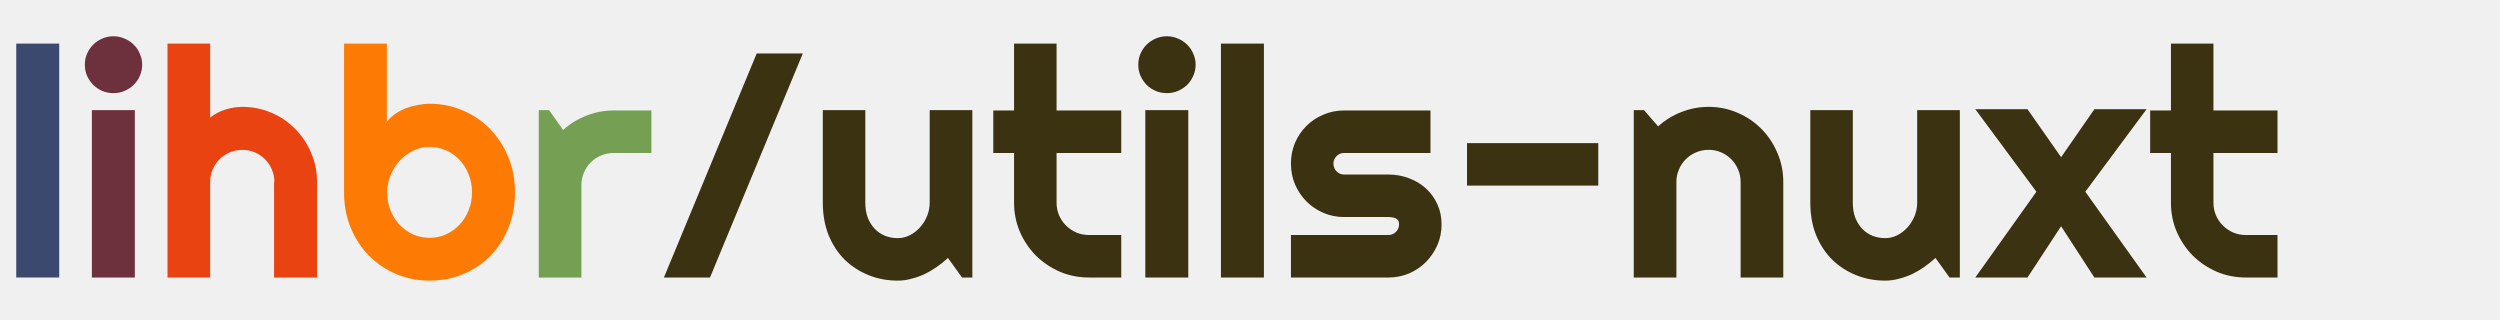
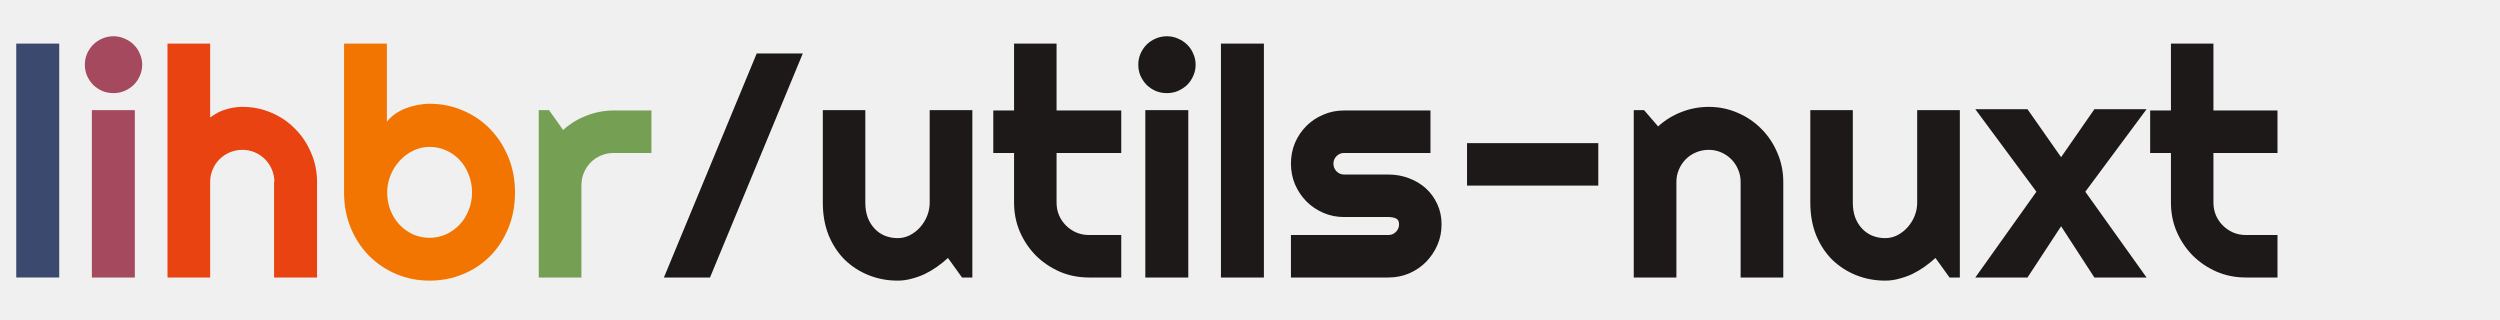
<svg xmlns="http://www.w3.org/2000/svg" width="1000" height="128" viewBox="0 0 1000 128" fill="none">
  <g clip-path="url(#clip0)">
    <path d="M23.688 111H6.5V17.438H23.688V111Z" fill="#3C496F" />
-     <path d="M56.875 25.875C56.875 27.458 56.562 28.938 55.938 30.312C55.354 31.688 54.542 32.896 53.5 33.938C52.458 34.938 51.229 35.75 49.812 36.375C48.438 36.958 46.958 37.25 45.375 37.25C43.792 37.25 42.292 36.958 40.875 36.375C39.5 35.75 38.292 34.938 37.25 33.938C36.25 32.896 35.438 31.688 34.812 30.312C34.229 28.938 33.938 27.458 33.938 25.875C33.938 24.333 34.229 22.875 34.812 21.5C35.438 20.083 36.25 18.875 37.25 17.875C38.292 16.833 39.5 16.021 40.875 15.438C42.292 14.812 43.792 14.5 45.375 14.5C46.958 14.5 48.438 14.812 49.812 15.438C51.229 16.021 52.458 16.833 53.5 17.875C54.542 18.875 55.354 20.083 55.938 21.5C56.562 22.875 56.875 24.333 56.875 25.875ZM53.938 111H36.75V44.062H53.938V111Z" fill="#6D313E" />
-     <path d="M84.062 111H67V17.438H84.062V47C86.104 45.458 88.208 44.375 90.375 43.75C92.542 43.083 94.75 42.75 97 42.75C101.125 42.75 105 43.542 108.625 45.125C112.25 46.667 115.396 48.812 118.062 51.562C120.771 54.271 122.896 57.458 124.438 61.125C126.021 64.75 126.812 68.625 126.812 72.75V111H109.625V72.75H109.75C109.75 71 109.417 69.354 108.75 67.812C108.083 66.229 107.167 64.854 106 63.688C104.833 62.521 103.479 61.604 101.938 60.938C100.396 60.271 98.75 59.938 97 59.938C95.208 59.938 93.521 60.271 91.938 60.938C90.354 61.604 88.979 62.521 87.812 63.688C86.646 64.854 85.729 66.229 85.062 67.812C84.396 69.354 84.062 71 84.062 72.75V111Z" fill="#E84311" />
-     <path d="M206 76.938C206 82.188 205.104 86.979 203.312 91.312C201.521 95.646 199.083 99.375 196 102.5C192.917 105.583 189.292 107.979 185.125 109.688C181 111.396 176.562 112.25 171.812 112.25C167.104 112.25 162.667 111.375 158.5 109.625C154.375 107.875 150.75 105.438 147.625 102.312C144.542 99.188 142.104 95.479 140.312 91.188C138.521 86.854 137.625 82.104 137.625 76.938V17.438H154.75V48.688C155.667 47.521 156.771 46.479 158.062 45.562C159.396 44.646 160.812 43.896 162.312 43.312C163.854 42.729 165.438 42.292 167.062 42C168.688 41.667 170.271 41.5 171.812 41.5C176.562 41.5 181 42.396 185.125 44.188C189.292 45.938 192.917 48.396 196 51.562C199.083 54.729 201.521 58.479 203.312 62.812C205.104 67.104 206 71.812 206 76.938ZM188.812 76.938C188.812 74.354 188.354 71.958 187.438 69.75C186.562 67.5 185.354 65.562 183.812 63.938C182.271 62.312 180.458 61.042 178.375 60.125C176.333 59.208 174.146 58.75 171.812 58.75C169.479 58.75 167.271 59.271 165.188 60.312C163.146 61.312 161.354 62.667 159.812 64.375C158.271 66.042 157.062 67.979 156.188 70.188C155.312 72.354 154.875 74.604 154.875 76.938C154.875 79.521 155.312 81.917 156.188 84.125C157.062 86.333 158.271 88.25 159.812 89.875C161.354 91.5 163.146 92.792 165.188 93.75C167.271 94.667 169.479 95.125 171.812 95.125C174.146 95.125 176.333 94.667 178.375 93.75C180.458 92.792 182.271 91.5 183.812 89.875C185.354 88.25 186.562 86.333 187.438 84.125C188.354 81.917 188.812 79.521 188.812 76.938Z" fill="#FD7B05" />
-     <path d="M232.562 111H215.5V44.062H219.625L225.25 52C228 49.5 231.125 47.583 234.625 46.25C238.125 44.875 241.75 44.188 245.5 44.188H260.562V61.188H245.5C243.708 61.188 242.021 61.521 240.438 62.188C238.854 62.854 237.479 63.771 236.312 64.938C235.146 66.104 234.229 67.479 233.562 69.062C232.896 70.646 232.562 72.333 232.562 74.125V111Z" fill="#759F53" />
-     <path d="M284 111H265.562L302.688 21.375H321.125L284 111ZM379.188 103.188C377.812 104.438 376.333 105.625 374.75 106.75C373.208 107.833 371.583 108.792 369.875 109.625C368.167 110.417 366.396 111.042 364.562 111.5C362.771 112 360.938 112.25 359.062 112.25C354.938 112.25 351.062 111.521 347.438 110.062C343.812 108.604 340.625 106.542 337.875 103.875C335.167 101.167 333.021 97.896 331.438 94.062C329.896 90.188 329.125 85.854 329.125 81.062V44.062H346.125V81.062C346.125 83.312 346.458 85.333 347.125 87.125C347.833 88.875 348.771 90.354 349.938 91.562C351.104 92.771 352.458 93.688 354 94.312C355.583 94.938 357.271 95.25 359.062 95.25C360.812 95.25 362.458 94.854 364 94.062C365.583 93.229 366.958 92.146 368.125 90.812C369.292 89.479 370.208 87.979 370.875 86.312C371.542 84.604 371.875 82.854 371.875 81.062V44.062H388.938V111H384.812L379.188 103.188ZM435.562 111C431.438 111 427.562 110.229 423.938 108.688C420.312 107.104 417.125 104.958 414.375 102.25C411.667 99.5 409.521 96.312 407.938 92.688C406.396 89.062 405.625 85.188 405.625 81.062V61.188H397.312V44.188H405.625V17.438H422.625V44.188H448.5V61.188H422.625V81.062C422.625 82.854 422.958 84.542 423.625 86.125C424.292 87.667 425.208 89.021 426.375 90.188C427.542 91.354 428.917 92.292 430.5 93C432.083 93.667 433.771 94 435.562 94H448.5V111H435.562ZM478.25 25.875C478.25 27.458 477.938 28.938 477.312 30.312C476.729 31.688 475.917 32.896 474.875 33.938C473.833 34.938 472.604 35.75 471.188 36.375C469.812 36.958 468.333 37.25 466.75 37.25C465.167 37.25 463.667 36.958 462.25 36.375C460.875 35.75 459.667 34.938 458.625 33.938C457.625 32.896 456.812 31.688 456.188 30.312C455.604 28.938 455.312 27.458 455.312 25.875C455.312 24.333 455.604 22.875 456.188 21.5C456.812 20.083 457.625 18.875 458.625 17.875C459.667 16.833 460.875 16.021 462.25 15.438C463.667 14.812 465.167 14.5 466.75 14.5C468.333 14.5 469.812 14.812 471.188 15.438C472.604 16.021 473.833 16.833 474.875 17.875C475.917 18.875 476.729 20.083 477.312 21.5C477.938 22.875 478.25 24.333 478.25 25.875ZM475.312 111H458.125V44.062H475.312V111ZM505.562 111H488.375V17.438H505.562V111ZM555.375 111H516.375V94H555.375C556.542 94 557.542 93.583 558.375 92.75C559.208 91.917 559.625 90.917 559.625 89.75C559.625 88.542 559.208 87.75 558.375 87.375C557.542 87 556.542 86.812 555.375 86.812H537.625C534.667 86.812 531.896 86.25 529.312 85.125C526.729 84 524.479 82.479 522.562 80.562C520.646 78.604 519.125 76.333 518 73.75C516.917 71.167 516.375 68.396 516.375 65.438C516.375 62.479 516.917 59.708 518 57.125C519.125 54.542 520.646 52.292 522.562 50.375C524.479 48.458 526.729 46.958 529.312 45.875C531.896 44.75 534.667 44.188 537.625 44.188H572.188V61.188H537.625C536.458 61.188 535.458 61.604 534.625 62.438C533.792 63.271 533.375 64.271 533.375 65.438C533.375 66.646 533.792 67.688 534.625 68.562C535.458 69.396 536.458 69.812 537.625 69.812H555.375C558.292 69.812 561.042 70.312 563.625 71.312C566.208 72.271 568.458 73.625 570.375 75.375C572.292 77.125 573.812 79.229 574.938 81.688C576.062 84.146 576.625 86.833 576.625 89.75C576.625 92.708 576.062 95.479 574.938 98.062C573.812 100.604 572.292 102.854 570.375 104.812C568.458 106.729 566.208 108.25 563.625 109.375C561.042 110.458 558.292 111 555.375 111ZM639.312 57.25V74.25H586.812V57.25H639.312ZM670.562 111H653.5V44.062H657.625L663.25 50.562C666 48.062 669.104 46.146 672.562 44.812C676.062 43.438 679.708 42.75 683.5 42.75C687.583 42.75 691.438 43.542 695.062 45.125C698.688 46.667 701.854 48.812 704.562 51.562C707.271 54.271 709.396 57.458 710.938 61.125C712.521 64.75 713.312 68.625 713.312 72.75V111H696.25V72.75C696.25 71 695.917 69.354 695.25 67.812C694.583 66.229 693.667 64.854 692.5 63.688C691.333 62.521 689.979 61.604 688.438 60.938C686.896 60.271 685.25 59.938 683.5 59.938C681.708 59.938 680.021 60.271 678.438 60.938C676.854 61.604 675.479 62.521 674.312 63.688C673.146 64.854 672.229 66.229 671.562 67.812C670.896 69.354 670.562 71 670.562 72.75V111ZM774.188 103.188C772.812 104.438 771.333 105.625 769.75 106.75C768.208 107.833 766.583 108.792 764.875 109.625C763.167 110.417 761.396 111.042 759.562 111.5C757.771 112 755.938 112.25 754.062 112.25C749.938 112.25 746.062 111.521 742.438 110.062C738.812 108.604 735.625 106.542 732.875 103.875C730.167 101.167 728.021 97.896 726.438 94.062C724.896 90.188 724.125 85.854 724.125 81.062V44.062H741.125V81.062C741.125 83.312 741.458 85.333 742.125 87.125C742.833 88.875 743.771 90.354 744.938 91.562C746.104 92.771 747.458 93.688 749 94.312C750.583 94.938 752.271 95.25 754.062 95.25C755.812 95.25 757.458 94.854 759 94.062C760.583 93.229 761.958 92.146 763.125 90.812C764.292 89.479 765.208 87.979 765.875 86.312C766.542 84.604 766.875 82.854 766.875 81.062V44.062H783.938V111H779.812L774.188 103.188ZM858.625 111H837.75L824.438 90.5L811 111H790.125L814.562 76.688L790.125 43.688H811L824.438 62.875L837.75 43.688H858.625L834.125 76.688L858.625 111ZM898.312 111C894.188 111 890.312 110.229 886.688 108.688C883.062 107.104 879.875 104.958 877.125 102.25C874.417 99.5 872.271 96.312 870.688 92.688C869.146 89.062 868.375 85.188 868.375 81.062V61.188H860.062V44.188H868.375V17.438H885.375V44.188H911.25V61.188H885.375V81.062C885.375 82.854 885.708 84.542 886.375 86.125C887.042 87.667 887.958 89.021 889.125 90.188C890.292 91.354 891.667 92.292 893.25 93C894.833 93.667 896.521 94 898.312 94H911.25V111H898.312Z" fill="#3B3211" />
+     <path d="M56.875 25.875C56.875 27.458 56.562 28.938 55.938 30.312C55.354 31.688 54.542 32.896 53.5 33.938C52.458 34.938 51.229 35.75 49.812 36.375C48.438 36.958 46.958 37.25 45.375 37.25C43.792 37.25 42.292 36.958 40.875 36.375C39.5 35.75 38.292 34.938 37.25 33.938C36.25 32.896 35.438 31.688 34.812 30.312C34.229 28.938 33.938 27.458 33.938 25.875C33.938 24.333 34.229 22.875 34.812 21.5C35.438 20.083 36.25 18.875 37.25 17.875C38.292 16.833 39.5 16.021 40.875 15.438C42.292 14.812 43.792 14.5 45.375 14.5C46.958 14.5 48.438 14.812 49.812 15.438C51.229 16.021 52.458 16.833 53.5 17.875C54.542 18.875 55.354 20.083 55.938 21.5C56.562 22.875 56.875 24.333 56.875 25.875ZM53.938 111H36.75V44.062H53.938V111Z" fill="#a54a5e" />
+     <path d="M84.062 111H67V17.438H84.062V47C86.104 45.458 88.208 44.375 90.375 43.75C92.542 43.083 94.75 42.75 97 42.75C101.125 42.75 105 43.542 108.625 45.125C112.25 46.667 115.396 48.812 118.062 51.562C120.771 54.271 122.896 57.458 124.438 61.125C126.021 64.75 126.812 68.625 126.812 72.75V111H109.625V72.75H109.75C109.75 71 109.417 69.354 108.75 67.812C108.083 66.229 107.167 64.854 106 63.688C104.833 62.521 103.479 61.604 101.938 60.938C100.396 60.271 98.75 59.938 97 59.938C95.208 59.938 93.521 60.271 91.938 60.938C90.354 61.604 88.979 62.521 87.812 63.688C86.646 64.854 85.729 66.229 85.062 67.812C84.396 69.354 84.062 71 84.062 72.75V111Z" fill="#e84311" />
+     <path d="M206 76.938C206 82.188 205.104 86.979 203.312 91.312C201.521 95.646 199.083 99.375 196 102.5C192.917 105.583 189.292 107.979 185.125 109.688C181 111.396 176.562 112.25 171.812 112.25C167.104 112.25 162.667 111.375 158.5 109.625C154.375 107.875 150.75 105.438 147.625 102.312C144.542 99.188 142.104 95.479 140.312 91.188C138.521 86.854 137.625 82.104 137.625 76.938V17.438H154.75V48.688C155.667 47.521 156.771 46.479 158.062 45.562C159.396 44.646 160.812 43.896 162.312 43.312C163.854 42.729 165.438 42.292 167.062 42C168.688 41.667 170.271 41.5 171.812 41.5C176.562 41.5 181 42.396 185.125 44.188C189.292 45.938 192.917 48.396 196 51.562C199.083 54.729 201.521 58.479 203.312 62.812C205.104 67.104 206 71.812 206 76.938ZM188.812 76.938C188.812 74.354 188.354 71.958 187.438 69.75C186.562 67.5 185.354 65.562 183.812 63.938C182.271 62.312 180.458 61.042 178.375 60.125C176.333 59.208 174.146 58.75 171.812 58.75C169.479 58.75 167.271 59.271 165.188 60.312C163.146 61.312 161.354 62.667 159.812 64.375C158.271 66.042 157.062 67.979 156.188 70.188C155.312 72.354 154.875 74.604 154.875 76.938C154.875 79.521 155.312 81.917 156.188 84.125C157.062 86.333 158.271 88.25 159.812 89.875C161.354 91.5 163.146 92.792 165.188 93.75C167.271 94.667 169.479 95.125 171.812 95.125C174.146 95.125 176.333 94.667 178.375 93.75C180.458 92.792 182.271 91.5 183.812 89.875C185.354 88.25 186.562 86.333 187.438 84.125C188.354 81.917 188.812 79.521 188.812 76.938Z" fill="#f27502" />
+     <path d="M232.562 111H215.5V44.062H219.625L225.25 52C228 49.5 231.125 47.583 234.625 46.25C238.125 44.875 241.75 44.188 245.5 44.188H260.562V61.188H245.5C243.708 61.188 242.021 61.521 240.438 62.188C238.854 62.854 237.479 63.771 236.312 64.938C235.146 66.104 234.229 67.479 233.562 69.062C232.896 70.646 232.562 72.333 232.562 74.125V111Z" fill="#759f53" />
+     <path d="M284 111H265.562L302.688 21.375H321.125L284 111ZM379.188 103.188C377.812 104.438 376.333 105.625 374.75 106.75C373.208 107.833 371.583 108.792 369.875 109.625C368.167 110.417 366.396 111.042 364.562 111.5C362.771 112 360.938 112.25 359.062 112.25C354.938 112.25 351.062 111.521 347.438 110.062C343.812 108.604 340.625 106.542 337.875 103.875C335.167 101.167 333.021 97.896 331.438 94.062C329.896 90.188 329.125 85.854 329.125 81.062V44.062H346.125V81.062C346.125 83.312 346.458 85.333 347.125 87.125C347.833 88.875 348.771 90.354 349.938 91.562C351.104 92.771 352.458 93.688 354 94.312C355.583 94.938 357.271 95.25 359.062 95.25C360.812 95.25 362.458 94.854 364 94.062C365.583 93.229 366.958 92.146 368.125 90.812C369.292 89.479 370.208 87.979 370.875 86.312C371.542 84.604 371.875 82.854 371.875 81.062V44.062H388.938V111H384.812L379.188 103.188ZM435.562 111C431.438 111 427.562 110.229 423.938 108.688C420.312 107.104 417.125 104.958 414.375 102.25C411.667 99.5 409.521 96.312 407.938 92.688C406.396 89.062 405.625 85.188 405.625 81.062V61.188H397.312V44.188H405.625V17.438H422.625V44.188H448.5V61.188H422.625V81.062C422.625 82.854 422.958 84.542 423.625 86.125C424.292 87.667 425.208 89.021 426.375 90.188C427.542 91.354 428.917 92.292 430.5 93C432.083 93.667 433.771 94 435.562 94H448.5V111H435.562ZM478.25 25.875C478.25 27.458 477.938 28.938 477.312 30.312C476.729 31.688 475.917 32.896 474.875 33.938C473.833 34.938 472.604 35.75 471.188 36.375C469.812 36.958 468.333 37.25 466.75 37.25C465.167 37.25 463.667 36.958 462.25 36.375C460.875 35.75 459.667 34.938 458.625 33.938C457.625 32.896 456.812 31.688 456.188 30.312C455.604 28.938 455.312 27.458 455.312 25.875C455.312 24.333 455.604 22.875 456.188 21.5C456.812 20.083 457.625 18.875 458.625 17.875C459.667 16.833 460.875 16.021 462.25 15.438C463.667 14.812 465.167 14.5 466.75 14.5C468.333 14.5 469.812 14.812 471.188 15.438C472.604 16.021 473.833 16.833 474.875 17.875C475.917 18.875 476.729 20.083 477.312 21.5C477.938 22.875 478.25 24.333 478.25 25.875ZM475.312 111H458.125V44.062H475.312V111ZM505.562 111H488.375V17.438H505.562V111ZM555.375 111H516.375V94H555.375C556.542 94 557.542 93.583 558.375 92.75C559.208 91.917 559.625 90.917 559.625 89.75C559.625 88.542 559.208 87.75 558.375 87.375C557.542 87 556.542 86.812 555.375 86.812H537.625C534.667 86.812 531.896 86.25 529.312 85.125C526.729 84 524.479 82.479 522.562 80.562C520.646 78.604 519.125 76.333 518 73.75C516.917 71.167 516.375 68.396 516.375 65.438C516.375 62.479 516.917 59.708 518 57.125C519.125 54.542 520.646 52.292 522.562 50.375C524.479 48.458 526.729 46.958 529.312 45.875C531.896 44.75 534.667 44.188 537.625 44.188H572.188V61.188H537.625C536.458 61.188 535.458 61.604 534.625 62.438C533.792 63.271 533.375 64.271 533.375 65.438C533.375 66.646 533.792 67.688 534.625 68.562C535.458 69.396 536.458 69.812 537.625 69.812H555.375C558.292 69.812 561.042 70.312 563.625 71.312C566.208 72.271 568.458 73.625 570.375 75.375C572.292 77.125 573.812 79.229 574.938 81.688C576.062 84.146 576.625 86.833 576.625 89.75C576.625 92.708 576.062 95.479 574.938 98.062C573.812 100.604 572.292 102.854 570.375 104.812C568.458 106.729 566.208 108.25 563.625 109.375C561.042 110.458 558.292 111 555.375 111ZM639.312 57.25V74.25H586.812V57.25H639.312ZM670.562 111H653.5V44.062H657.625L663.25 50.562C666 48.062 669.104 46.146 672.562 44.812C676.062 43.438 679.708 42.75 683.5 42.75C687.583 42.75 691.438 43.542 695.062 45.125C698.688 46.667 701.854 48.812 704.562 51.562C707.271 54.271 709.396 57.458 710.938 61.125C712.521 64.75 713.312 68.625 713.312 72.75V111H696.25V72.75C696.25 71 695.917 69.354 695.25 67.812C694.583 66.229 693.667 64.854 692.5 63.688C691.333 62.521 689.979 61.604 688.438 60.938C686.896 60.271 685.25 59.938 683.5 59.938C681.708 59.938 680.021 60.271 678.438 60.938C676.854 61.604 675.479 62.521 674.312 63.688C673.146 64.854 672.229 66.229 671.562 67.812C670.896 69.354 670.562 71 670.562 72.75V111ZM774.188 103.188C772.812 104.438 771.333 105.625 769.75 106.75C768.208 107.833 766.583 108.792 764.875 109.625C763.167 110.417 761.396 111.042 759.562 111.5C757.771 112 755.938 112.25 754.062 112.25C749.938 112.25 746.062 111.521 742.438 110.062C738.812 108.604 735.625 106.542 732.875 103.875C730.167 101.167 728.021 97.896 726.438 94.062C724.896 90.188 724.125 85.854 724.125 81.062V44.062H741.125V81.062C741.125 83.312 741.458 85.333 742.125 87.125C742.833 88.875 743.771 90.354 744.938 91.562C746.104 92.771 747.458 93.688 749 94.312C750.583 94.938 752.271 95.25 754.062 95.25C755.812 95.25 757.458 94.854 759 94.062C760.583 93.229 761.958 92.146 763.125 90.812C764.292 89.479 765.208 87.979 765.875 86.312C766.542 84.604 766.875 82.854 766.875 81.062V44.062H783.938V111H779.812L774.188 103.188ZM858.625 111H837.75L824.438 90.5L811 111H790.125L814.562 76.688L790.125 43.688H811L824.438 62.875L837.75 43.688H858.625L834.125 76.688L858.625 111ZM898.312 111C894.188 111 890.312 110.229 886.688 108.688C883.062 107.104 879.875 104.958 877.125 102.25C874.417 99.5 872.271 96.312 870.688 92.688C869.146 89.062 868.375 85.188 868.375 81.062V61.188H860.062V44.188H868.375V17.438H885.375V44.188H911.25V61.188H885.375V81.062C885.375 82.854 885.708 84.542 886.375 86.125C887.042 87.667 887.958 89.021 889.125 90.188C890.292 91.354 891.667 92.292 893.25 93C894.833 93.667 896.521 94 898.312 94H911.25V111H898.312Z" fill="#1e1919" />
  </g>
  <defs>
    <clipPath id="clip0">
-       <rect width="911" height="128" fill="white" />
+       <rect width="911" height="128" />
    </clipPath>
  </defs>
</svg>
